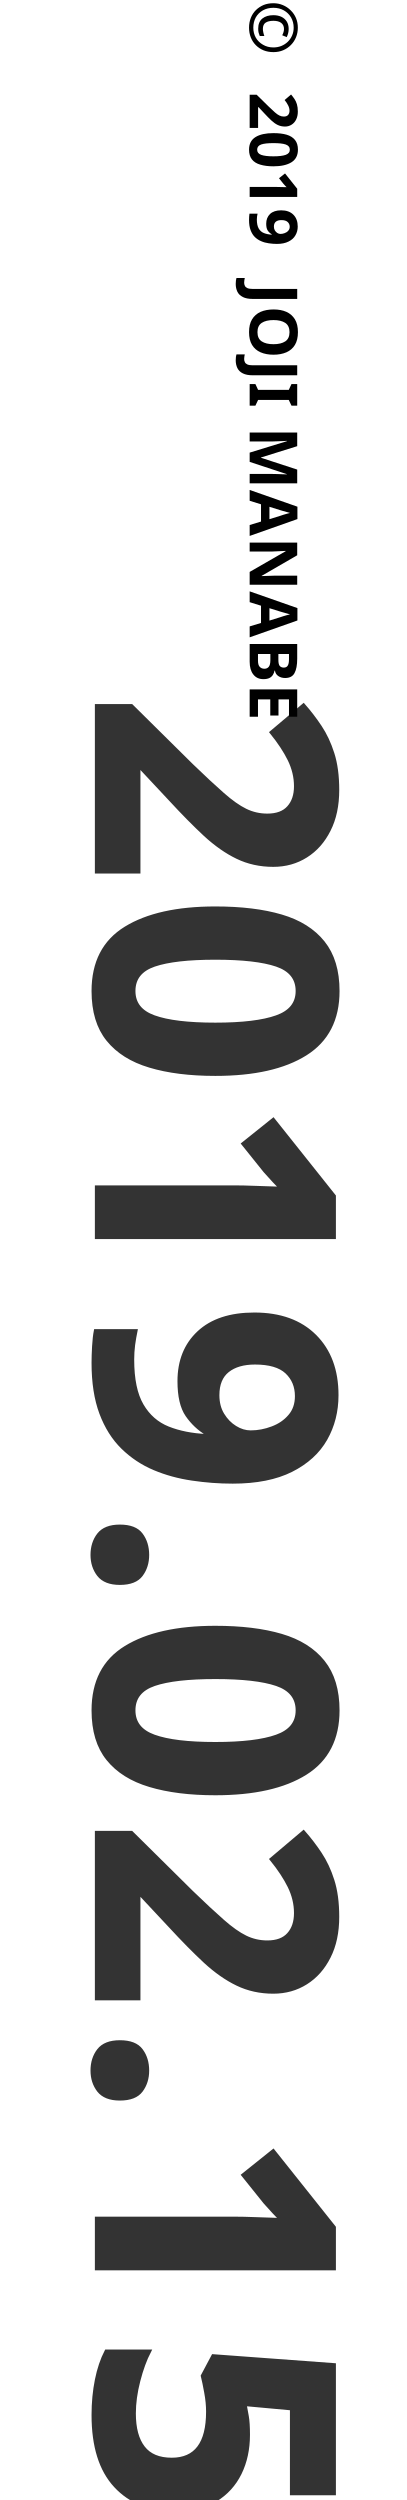
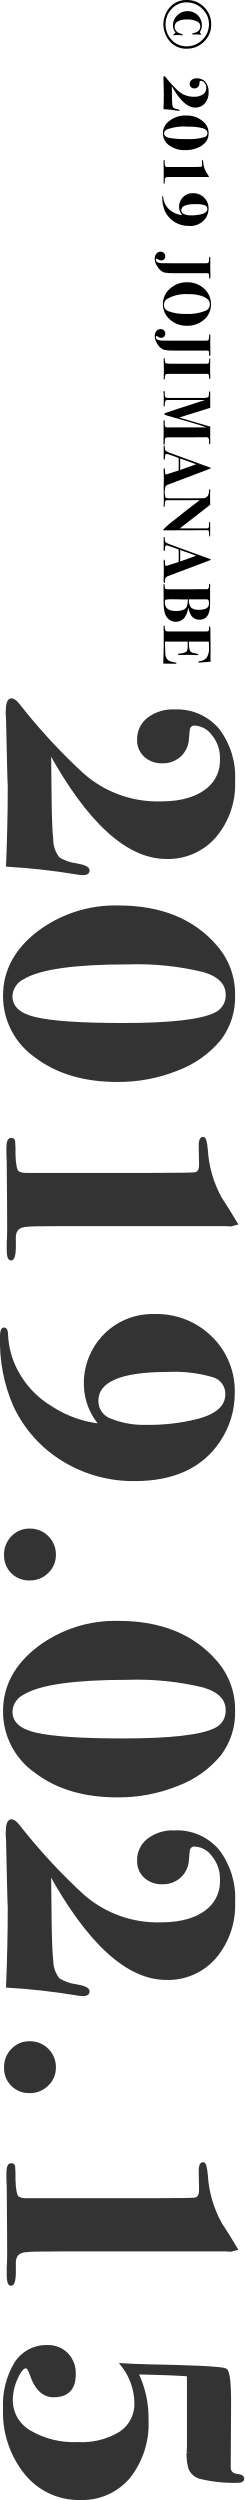
- <svg xmlns="http://www.w3.org/2000/svg" width="61" height="375.5" viewBox="0 0 61 375.5">
-   <g id="グループ_156" data-name="グループ 156" transform="translate(-1680 -1430.5)">
-     <text id="_2019_JOJI_MANABE" data-name="©︎  2019  JOJI MANABE" transform="translate(1717.5 1430.5) rotate(90)" font-size="10" font-family="BodoniSvtyTwoITCTT-Bold, 'Bodoni 72'" font-weight="700" letter-spacing="0.01em">
-       <tspan x="0" y="0" xml:space="preserve">©︎  2019  JOJI MANABE</tspan>
-     </text>
-     <text id="_2019.02.15" data-name="2019.02.15" stroke-width="0.5" stroke="#000" transform="translate(1694.5 1534.5) rotate(90)" font-size="50" font-family="BodoniSvtyTwoITCTT-Bold, 'Bodoni 72'" font-weight="700" letter-spacing="0.04em" opacity="0.799">
-       <tspan x="0" y="0">2019.02.15</tspan>
-     </text>
+ <svg xmlns="http://www.w3.org/2000/svg" width="36.25" height="371.11" viewBox="0 0 36.25 371.11">
+   <g id="グループ_169" data-name="グループ 169" transform="translate(-1693.2 -1431.14)">
+     <path id="パス_317" data-name="パス 317" d="M7.87-3.43A3.2,3.2,0,0,1,6.62-.77,3.806,3.806,0,0,1,5.5-.175,3.816,3.816,0,0,1,4.25.05,3.773,3.773,0,0,1,3.005-.175,3.819,3.819,0,0,1,1.89-.77,3.207,3.207,0,0,1,.64-3.42,3.494,3.494,0,0,1,1.695-6.005,3.557,3.557,0,0,1,4.3-7.05,3.408,3.408,0,0,1,6.825-5.985,3.518,3.518,0,0,1,7.87-3.43Zm-.35.05a3.234,3.234,0,0,0-.97-2.36,3.161,3.161,0,0,0-2.33-.98,3.058,3.058,0,0,0-2.27.99A3.249,3.249,0,0,0,.99-3.39a2.923,2.923,0,0,0,.955,2.2A3.243,3.243,0,0,0,4.26-.28a3.23,3.23,0,0,0,2.3-.905A2.912,2.912,0,0,0,7.52-3.38Zm-1.64.61a.421.421,0,0,1-.01.1,3.91,3.91,0,0,0-.04.59q0,.2.03.5a.421.421,0,0,1,.01.1q0,.07-.06.07-.02,0-.07-.06a.623.623,0,0,0-.28-.28,1.59,1.59,0,0,1-1.02.38A2.071,2.071,0,0,1,2.92-2a2.083,2.083,0,0,1-.63-1.53A2.075,2.075,0,0,1,2.9-5.06a2.063,2.063,0,0,1,1.52-.61,1.541,1.541,0,0,1,.75.18.643.643,0,0,0,.27.1.259.259,0,0,0,.21-.12q.08-.08.1-.08a.044.044,0,0,1,.05.05.164.164,0,0,1-.01.04,4.865,4.865,0,0,0-.03.67v.37a.792.792,0,0,1,.01.13q0,.11-.09.11-.07,0-.12-.21-.22-1-1.01-1a.716.716,0,0,0-.65.33,3.063,3.063,0,0,0-.37,1.66,2.678,2.678,0,0,0,.28,1.335.857.857,0,0,0,.77.485q.84,0,1.11-1.06.04-.17.11-.17A.071.071,0,0,1,5.88-2.77Zm11.21.56a1.084,1.084,0,0,1-.02.19A19.475,19.475,0,0,0,16.84.03q-1.2-.05-2.34-.05-.06,0-.24.01-.24.01-.4.01L12.53.03a1.213,1.213,0,0,0-.15.01H12.3q-.36,0-.36-.12,0-.08.15-.2a17.248,17.248,0,0,0,2.065-1.9A3.366,3.366,0,0,0,15-4.53a2.083,2.083,0,0,0-.45-1.44,1.108,1.108,0,0,0-.86-.35,1.1,1.1,0,0,0-.745.255.718.718,0,0,0-.3.535.185.185,0,0,0,.14.2q.05.01.29.03a.716.716,0,0,1,.5.225.728.728,0,0,1,.19.515.715.715,0,0,1-.18.505.61.61,0,0,1-.47.195.754.754,0,0,1-.615-.29,1.186,1.186,0,0,1-.235-.77,1.586,1.586,0,0,1,.555-1.285A2.3,2.3,0,0,1,14.35-6.67a2.375,2.375,0,0,1,1.63.555,1.824,1.824,0,0,1,.63,1.435q0,1.73-3.19,3.48l.33-.01.91-.01q1.09-.01,1.41-.05a.916.916,0,0,0,.58-.2,1.3,1.3,0,0,0,.19-.54q.06-.34.16-.34T17.09-2.21Zm5.84-1.01a3.872,3.872,0,0,1-.71,2.4,2.168,2.168,0,0,1-1.8.94,2.292,2.292,0,0,1-1.86-.99,3.776,3.776,0,0,1-.77-2.39,3.6,3.6,0,0,1,1.17-2.88,2.138,2.138,0,0,1,1.45-.53,2.045,2.045,0,0,1,1.29.41,3,3,0,0,1,.9,1.26A4.662,4.662,0,0,1,22.93-3.22Zm-1.65-.17a7.538,7.538,0,0,0-.31-2.74.605.605,0,0,0-.58-.36q-.51,0-.72.7a8.392,8.392,0,0,0-.23,2.26,7,7,0,0,0,.44,3.1.639.639,0,0,0,.55.37q.5,0,.67-.71A12.892,12.892,0,0,0,21.28-3.39ZM27.93-.07q0,.08-.26.08h-.24q-.14-.02-1.1-.01L25.08.01q-.12,0-.28.01h-.16q-.25,0-.25-.09a.062.062,0,0,1,.05-.07,3.767,3.767,0,0,1,.39-.01.916.916,0,0,0,.54-.11.491.491,0,0,0,.06-.27V-4.25q0-1.19-.02-1.29-.03-.16-.28-.16l-.51.01q-.26.01-.26-.08,0-.06.33-.09a3.4,3.4,0,0,0,1.45-.42l.36-.23.38-.23.04.15q0,.03-.01.16v4.85q0,.91.02,1.03.01.4.39.39Q27.93-.18,27.93-.07Zm6.25-3.67A3.962,3.962,0,0,1,33.6-1.62,3.74,3.74,0,0,1,31.98-.18a4.764,4.764,0,0,1-2.05.39q-.21,0-.21-.07T29.9.07a2.542,2.542,0,0,0,1.06-.29,2.756,2.756,0,0,0,1.09-1.03,3.321,3.321,0,0,0,.53-1.51,1.828,1.828,0,0,1-1.19.48A2.021,2.021,0,0,1,29.9-2.86a1.983,1.983,0,0,1-.585-1.47,2.277,2.277,0,0,1,.655-1.665A2.2,2.2,0,0,1,31.61-6.66a2.522,2.522,0,0,1,1.42.43A2.777,2.777,0,0,1,34.18-3.74Zm-1.57-.32a5.948,5.948,0,0,0-.18-1.57q-.23-.85-.78-.85a.561.561,0,0,0-.55.4,4.091,4.091,0,0,0-.16,1.37q0,2.1.91,2.1a.6.6,0,0,0,.58-.425A2.623,2.623,0,0,0,32.61-4.06Zm9.38-2.77q0,.09-.12.09h-.01q-.1-.01-.25-.01-.33,0-.39.13a2.568,2.568,0,0,0-.03.58v4.49A7.24,7.24,0,0,1,41.1-.09,1.964,1.964,0,0,1,40.22.93a2.078,2.078,0,0,1-1.17.4,1.153,1.153,0,0,1-.76-.24A.778.778,0,0,1,38,.46a.667.667,0,0,1,.69-.69.6.6,0,0,1,.435.17A.574.574,0,0,1,39.3.37a.908.908,0,0,1-.21.54.247.247,0,0,0-.06.14q0,.11.18.11.45,0,.5-.81.01-.16.01-2.25V-6.29l-.01-.16a.258.258,0,0,0-.14-.225,1.451,1.451,0,0,0-.48-.065,2.294,2.294,0,0,1-.27-.02q-.04-.01-.04-.07,0-.09.15-.09l1.25.01.41-.01q.46-.01.94-.01h.29Q41.99-6.93,41.99-6.83ZM49-3.45a3.644,3.644,0,0,1-.935,2.535A2.974,2.974,0,0,1,45.77.12,2.97,2.97,0,0,1,43.49-.93a3.639,3.639,0,0,1-.95-2.53A3.6,3.6,0,0,1,43.485-6,3.067,3.067,0,0,1,45.83-7.02a2.9,2.9,0,0,1,2.26,1.025A3.694,3.694,0,0,1,49-3.45Zm-1.76.16a6.957,6.957,0,0,0-.47-2.94,1.028,1.028,0,0,0-.98-.62q-.68,0-1.085.87a5.591,5.591,0,0,0-.4,2.33,5.644,5.644,0,0,0,.72,3.17.988.988,0,0,0,.87.44.945.945,0,0,0,.93-.63A6.765,6.765,0,0,0,47.24-3.29Zm6.24-3.54q0,.09-.12.09h-.01q-.1-.01-.25-.01-.33,0-.39.13a2.568,2.568,0,0,0-.03.58v4.49a7.24,7.24,0,0,1-.09,1.46A1.964,1.964,0,0,1,51.71.93a2.078,2.078,0,0,1-1.17.4,1.153,1.153,0,0,1-.76-.24.778.778,0,0,1-.29-.63.667.667,0,0,1,.69-.69.6.6,0,0,1,.435.17.574.574,0,0,1,.175.43.908.908,0,0,1-.21.54.247.247,0,0,0-.06.14q0,.11.18.11.45,0,.5-.81.01-.16.01-2.25V-6.29l-.01-.16a.258.258,0,0,0-.14-.225,1.451,1.451,0,0,0-.48-.065,2.294,2.294,0,0,1-.27-.02q-.04-.01-.04-.07,0-.09.15-.09l1.25.01.41-.01q.46-.01.94-.01h.29Q53.48-6.93,53.48-6.83ZM56.97-.07q0,.08-.13.08A.792.792,0,0,1,56.71,0q-.6-.03-1.03-.03-.45,0-1.32.03-.29.01-.43.01t-.15-.09a.057.057,0,0,1,.055-.06q.055-.01.385-.02.31-.06.36-.185a3.421,3.421,0,0,0,.05-.8V-6.33q-.01-.18-.01-.17,0-.25-.5-.25-.28,0-.28-.07t.04-.08a1.766,1.766,0,0,1,.26-.01q-.1,0,.36.01t.79.01h.51q.16,0,.455-.015t.415-.015h.1q.13,0,.13.08a.069.069,0,0,1-.045.075,1.827,1.827,0,0,1-.305.025q-.31.02-.38.13l-.03.19V-.77q0,.43.1.51a1.529,1.529,0,0,0,.645.11Q56.97-.14,56.97-.07Zm9.69,0q0,.1-.2.1h-.07q-.22,0-.775-.01T64.79.01q-.11,0-.46.01H63.16q-.14,0-.14-.09t.14-.09l.34.01q.46.01.56-.16a2.731,2.731,0,0,0,.03-.6l-.01-5.42q-.32.83-.84,2.64L62.37-.63q-.16.56-.26.56t-.2-.28l-.64-1.92q-.23-.69-1.25-3.87V-.97q0,.45.01.535a.209.209,0,0,0,.09.145.749.749,0,0,0,.51.12q.36-.01.36.11,0,.07-.15.07l-.89-.02a4.882,4.882,0,0,0-.53.01q-.4.02-.54.02-.21,0-.21-.09t.17-.08q.4,0,.48-.01.31-.04.36-.23a2.58,2.58,0,0,0,.03-.5V-5.66a2.428,2.428,0,0,0-.1-.935Q59.52-6.73,58.9-6.73q-.16,0-.16-.09t.17-.09l.27.01,1.89-.01a1.065,1.065,0,0,1,.11.01q.85,2.77,1.44,4.6l1.35-4.61h.21l1.32.01h.17q.15-.01.27-.01h.46q.2,0,.2.09t-.12.09l-.23-.01a1,1,0,0,0-.565.08.445.445,0,0,0-.145.39q0,.08.01.35t.01,2.51V-.62q0,.36.185.415a1.879,1.879,0,0,0,.55.045Q66.66-.17,66.66-.07ZM73.59-.1a.086.086,0,0,1-.075.095A2.8,2.8,0,0,1,73.13.01q-.08,0-.45-.01-.74-.02-1.02-.02-.33,0-.58.01-.5.02-.68.02-.27,0-.27-.1T70.7-.2a.82.82,0,0,0,.21-.02q.16-.02.16-.12a2.949,2.949,0,0,0-.12-.42l-.21-.65q-.06-.22-.26-.81H70.3l-.78-.01q-.42-.01-.89.01-.09.2-.34.9l-.22.65a.807.807,0,0,0-.05.24q0,.17.22.22.05.01.49.04.14.01.14.09t-.18.09L67.04,0a.792.792,0,0,1-.13.01q-.14,0-.14-.1,0-.06.31-.08a.739.739,0,0,0,.51-.15,3.766,3.766,0,0,0,.36-.84q.19-.5.55-1.48l1.21-3.33q.09-.22.25-.69.11-.34.17-.34t.22.46q.2.59,1.76,4.66.2.52.4,1.06a1.111,1.111,0,0,0,.34.56,1.4,1.4,0,0,0,.62.07Q73.59-.19,73.59-.1ZM70.41-2.44q-.01-.03-.07-.19-.4-1.16-.58-1.63-.05-.13-.14-.38l-.06-.18q-.18.43-.44,1.19-.29.85-.42,1.19.09,0,.22-.01h.78Q69.93-2.45,70.41-2.44Zm9.88-4.37q0,.05-.075.06t-.535.03q-.27.01-.31.11a2.326,2.326,0,0,0-.03.64l.01,1.16q.01,1.16.01,3.03v1.7q0,.17-.07.17a11.522,11.522,0,0,1-1.455-1.655Q76.49-3.22,74.88-5.35v.74q0,.38.01.66V-.5q0,.21.13.26a1.373,1.373,0,0,0,.49.08q.33,0,.37.05a.058.058,0,0,1,.01.04q0,.08-.15.08A.936.936,0,0,1,75.59,0q-.6-.02-.75-.02-.35,0-.92.02-.28.01-.24.01-.15,0-.15-.08t.44-.1q.51-.04.59-.16a2.518,2.518,0,0,0,.05-.72V-5.16q0-.63-.02-.76a.875.875,0,0,0-.35-.64,1.67,1.67,0,0,0-.82-.17q-.16-.01-.16-.09t.14-.09q.06,0,.43.02.18.01.54.01.74,0,1.2-.02l3.51,4.51V-6.35q0-.24-.08-.3a.632.632,0,0,0-.34-.075l-.43-.02q-.12-.01-.12-.07,0-.08.18-.08h.22q.06,0,.2-.01h.23q1.01,0,1.18.01T80.29-6.81ZM87.17-.1a.086.086,0,0,1-.075.095A2.8,2.8,0,0,1,86.71.01q-.08,0-.45-.01-.74-.02-1.02-.02-.33,0-.58.01-.5.02-.68.02-.27,0-.27-.1t.57-.11a.82.82,0,0,0,.21-.02q.16-.02.16-.12a2.949,2.949,0,0,0-.12-.42l-.21-.65q-.06-.22-.26-.81h-.18l-.78-.01q-.42-.01-.89.01-.09.2-.34.9l-.22.65a.807.807,0,0,0-.05.24q0,.17.22.22.05.01.49.04.14.01.14.09t-.18.09L80.62,0a.792.792,0,0,1-.13.01q-.14,0-.14-.1,0-.06.31-.08a.739.739,0,0,0,.51-.15,3.766,3.766,0,0,0,.36-.84q.19-.5.55-1.48l1.21-3.33q.09-.22.25-.69.11-.34.17-.34t.22.46q.2.59,1.76,4.66.2.52.4,1.06a1.111,1.111,0,0,0,.34.56,1.4,1.4,0,0,0,.62.07Q87.17-.19,87.17-.1ZM83.99-2.44q-.01-.03-.07-.19-.4-1.16-.58-1.63-.05-.13-.14-.38l-.06-.18q-.18.43-.44,1.19-.29.85-.42,1.19.09,0,.22-.01h.78Q83.51-2.45,83.99-2.44Zm8.95.64a1.586,1.586,0,0,1-.38,1.065,1.869,1.869,0,0,1-1.05.6,5.624,5.624,0,0,1-1,.14q-.47.02-2.76.02a3.794,3.794,0,0,1-.38-.01.064.064,0,0,1-.06-.07q0-.09.325-.09t.4-.095a.839.839,0,0,0,.08-.465l-.01-5.72q0-.29-.46-.3-.35-.01-.35-.09t.22-.09q.21.02.41.02h2.4q2.31,0,2.31,1.58,0,1.31-1.72,1.62l-.02.04a3.405,3.405,0,0,1,1.4.53A1.647,1.647,0,0,1,92.94-1.8ZM91.16-5.27q0-1.45-.9-1.45a1.971,1.971,0,0,0-.43.03.3.3,0,0,0-.22.31v2.64a1.8,1.8,0,0,0,1.22-.31A1.681,1.681,0,0,0,91.16-5.27Zm.18,3.42q0-1.41-.81-1.64a3.594,3.594,0,0,0-.92-.09l.02.58q0,.25-.02.71-.01.23-.01.86a4.789,4.789,0,0,0,.06,1.15q.08.11.45.11Q91.34-.17,91.34-1.85Zm7.83.1q0,.02-.01.93-.01.48-.015.69t0,.2Q96.5-.05,94.52,0l-.84.02q-.18,0-.18-.08,0-.06.045-.07t.305-.03q.47-.03.51-.27a1.918,1.918,0,0,0,.02-.29V-5.79q0-.6-.01-.66a.267.267,0,0,0-.1-.22.752.752,0,0,0-.37-.06q-.31,0-.31-.09t.275-.1q.275,0,.765-.01,1.84-.04,3.01-.02l.68.01a4.474,4.474,0,0,0,.54-.04l.09,1.09q.05.52.05.64a.088.088,0,0,1-.1.1q-.1,0-.13-.26a1.352,1.352,0,0,0-.555-1.005A2.46,2.46,0,0,0,96.84-6.73q-.28,0-.96.03v2.95a3.414,3.414,0,0,0,1.385-.155q.285-.165.385-.855.05-.37.15-.37t.09.18q0,.18-.03.74-.01.19-.01.51,0,.86.02,1.3a.937.937,0,0,1,.01.15q0,.12-.09.12a.088.088,0,0,1-.09-.045,2.08,2.08,0,0,1-.06-.325,1.767,1.767,0,0,0-.275-.885,1.228,1.228,0,0,0-.805-.175h-.68V-.19l.64-.01q1.1-.02,1.34-.05a1.411,1.411,0,0,0,.58-.22,1.1,1.1,0,0,0,.345-.43,4.746,4.746,0,0,0,.205-.85q.03-.15.1-.15T99.17-1.75Z" transform="translate(1717.5 1430.5) rotate(90)" />
+     <path id="パス_318" data-name="パス 318" d="M26.3-11.05a5.42,5.42,0,0,1-.1.95A97.377,97.377,0,0,0,25.05.15q-6-.25-11.7-.25-.3,0-1.2.05-1.2.05-2,.05L3.5.15A6.065,6.065,0,0,0,2.75.2h-.4Q.55.2.55-.4q0-.4.75-1a86.24,86.24,0,0,0,10.325-9.525A16.83,16.83,0,0,0,15.85-22.65q0-4.7-2.25-7.2A5.541,5.541,0,0,0,9.3-31.6a5.493,5.493,0,0,0-3.725,1.275A3.589,3.589,0,0,0,4.1-27.65a.926.926,0,0,0,.7,1q.25.05,1.45.15a3.582,3.582,0,0,1,2.5,1.125A3.642,3.642,0,0,1,9.7-22.8a3.576,3.576,0,0,1-.9,2.525,3.049,3.049,0,0,1-2.35.975,3.768,3.768,0,0,1-3.075-1.45A5.93,5.93,0,0,1,2.2-24.6a7.929,7.929,0,0,1,2.775-6.425A11.514,11.514,0,0,1,12.6-33.35a11.875,11.875,0,0,1,8.15,2.775A9.119,9.119,0,0,1,23.9-23.4Q23.9-14.75,7.95-6L9.6-6.05l4.55-.05q5.45-.05,7.05-.25a4.578,4.578,0,0,0,2.9-1,6.508,6.508,0,0,0,.95-2.7q.3-1.7.8-1.7Q26.3-11.75,26.3-11.05ZM57-16.1q0,7.3-3.55,12a10.841,10.841,0,0,1-9,4.7Q39,.6,35.15-4.35A18.878,18.878,0,0,1,31.3-16.3q0-9.35,5.85-14.4a10.69,10.69,0,0,1,7.25-2.65,10.225,10.225,0,0,1,6.45,2.05A15,15,0,0,1,55.325-25,23.308,23.308,0,0,1,57-16.1Zm-8.25-.85q0-10.55-1.55-13.7a3.025,3.025,0,0,0-2.9-1.8q-2.55,0-3.6,3.5a41.962,41.962,0,0,0-1.15,11.3q0,11.85,2.2,15.5A3.193,3.193,0,0,0,44.5-.3q2.5,0,3.35-3.55Q48.75-7.6,48.75-16.95ZM83.5-.35q0,.4-1.3.4H81q-.7-.1-5.5-.05L69.25.05q-.6,0-1.4.05h-.8Q65.8.1,65.8-.35a.308.308,0,0,1,.25-.35A18.836,18.836,0,0,1,68-.75q2.2-.05,2.7-.55A2.455,2.455,0,0,0,71-2.65v-18.6q0-5.95-.1-6.45-.15-.8-1.4-.8l-2.55.05q-1.3.05-1.3-.4,0-.3,1.65-.45a17,17,0,0,0,7.25-2.1q.15-.1,1.8-1.15l1.9-1.15.2.75q0,.15-.05.8V-7.9q0,4.55.1,5.15.05,2,1.95,1.95Q83.5-.9,83.5-.35ZM116.25-18.7a19.812,19.812,0,0,1-2.925,10.6A18.7,18.7,0,0,1,105.25-.9,23.822,23.822,0,0,1,95,1.05q-1.05,0-1.05-.35t.9-.35a12.709,12.709,0,0,0,5.3-1.45,13.779,13.779,0,0,0,5.45-5.15,16.606,16.606,0,0,0,2.65-7.55,9.142,9.142,0,0,1-5.95,2.4,10.106,10.106,0,0,1-7.425-2.9,9.915,9.915,0,0,1-2.925-7.35,11.384,11.384,0,0,1,3.275-8.325A11.007,11.007,0,0,1,103.4-33.3a12.609,12.609,0,0,1,7.1,2.15Q116.25-27.3,116.25-18.7Zm-7.85-1.6a29.739,29.739,0,0,0-.9-7.85q-1.15-4.25-3.9-4.25a2.8,2.8,0,0,0-2.75,2,20.454,20.454,0,0,0-.8,6.85q0,10.5,4.55,10.5a3.023,3.023,0,0,0,2.9-2.125A13.116,13.116,0,0,0,108.4-20.3ZM131-3.1a3.454,3.454,0,0,1-1,2.55,3.454,3.454,0,0,1-2.55,1,3.576,3.576,0,0,1-2.6-1.025A3.39,3.39,0,0,1,123.8-3.1a3.531,3.531,0,0,1,1.05-2.6,3.531,3.531,0,0,1,2.6-1.05,3.414,3.414,0,0,1,2.5,1.05A3.531,3.531,0,0,1,131-3.1Zm32.2-13q0,7.3-3.55,12a10.841,10.841,0,0,1-9,4.7q-5.45,0-9.3-4.95A18.878,18.878,0,0,1,137.5-16.3q0-9.35,5.85-14.4a10.69,10.69,0,0,1,7.25-2.65,10.225,10.225,0,0,1,6.45,2.05,15,15,0,0,1,4.475,6.3A23.308,23.308,0,0,1,163.2-16.1Zm-8.25-.85q0-10.55-1.55-13.7a3.025,3.025,0,0,0-2.9-1.8q-2.55,0-3.6,3.5a41.962,41.962,0,0,0-1.15,11.3q0,11.85,2.2,15.5A3.193,3.193,0,0,0,150.7-.3q2.5,0,3.35-3.55Q154.95-7.6,154.95-16.95Zm37.75,5.9a5.421,5.421,0,0,1-.1.95A97.375,97.375,0,0,0,191.45.15q-6-.25-11.7-.25-.3,0-1.2.05-1.2.05-2,.05L169.9.15a6.065,6.065,0,0,0-.75.05h-.4q-1.8,0-1.8-.6,0-.4.75-1a86.24,86.24,0,0,0,10.325-9.525A16.83,16.83,0,0,0,182.25-22.65q0-4.7-2.25-7.2a5.541,5.541,0,0,0-4.3-1.75,5.493,5.493,0,0,0-3.725,1.275A3.589,3.589,0,0,0,170.5-27.65a.926.926,0,0,0,.7,1q.25.05,1.45.15a3.582,3.582,0,0,1,2.5,1.125,3.642,3.642,0,0,1,.95,2.575,3.576,3.576,0,0,1-.9,2.525,3.049,3.049,0,0,1-2.35.975,3.768,3.768,0,0,1-3.075-1.45A5.93,5.93,0,0,1,168.6-24.6a7.929,7.929,0,0,1,2.775-6.425A11.514,11.514,0,0,1,179-33.35a11.875,11.875,0,0,1,8.15,2.775A9.12,9.12,0,0,1,190.3-23.4q0,8.65-15.95,17.4L176-6.05l4.55-.05q5.45-.05,7.05-.25a4.578,4.578,0,0,0,2.9-1,6.508,6.508,0,0,0,.95-2.7q.3-1.7.8-1.7Q192.7-11.75,192.7-11.05ZM207.1-3.1a3.454,3.454,0,0,1-1,2.55,3.454,3.454,0,0,1-2.55,1,3.576,3.576,0,0,1-2.6-1.025A3.39,3.39,0,0,1,199.9-3.1a3.531,3.531,0,0,1,1.05-2.6,3.531,3.531,0,0,1,2.6-1.05,3.414,3.414,0,0,1,2.5,1.05A3.531,3.531,0,0,1,207.1-3.1ZM235.7-.35q0,.4-1.3.4h-1.2q-.7-.1-5.5-.05l-6.25.05q-.6,0-1.4.05h-.8Q218,.1,218-.35a.308.308,0,0,1,.25-.35,18.836,18.836,0,0,1,1.95-.05q2.2-.05,2.7-.55a2.455,2.455,0,0,0,.3-1.35v-18.6q0-5.95-.1-6.45-.15-.8-1.4-.8l-2.55.05q-1.3.05-1.3-.4,0-.3,1.65-.45a17,17,0,0,0,7.25-2.1q.15-.1,1.8-1.15l1.9-1.15.2.75q0,.15-.05.8V-7.9q0,4.55.1,5.15.05,2,1.95,1.95Q235.7-.9,235.7-.35ZM267.5-10.6a10.046,10.046,0,0,1-3.75,8.05A14.34,14.34,0,0,1,254.2.6a11.823,11.823,0,0,1-6.75-1.675A5.3,5.3,0,0,1,245-5.7a3.873,3.873,0,0,1,1.125-2.9A4.073,4.073,0,0,1,249.1-9.7q3.15,0,3.15,3.05,0,2.2-3.05,3.25-1.25.4-1.25.85,0,.7,1.675,1.45a7.981,7.981,0,0,0,3.275.75,5.421,5.421,0,0,0,4.725-2.7,12.935,12.935,0,0,0,1.775-7.2,10.957,10.957,0,0,0-1.6-6.375,5.184,5.184,0,0,0-4.5-2.275,9.441,9.441,0,0,0-5.6,2q.1-1.4.15-3.55.2-10.8.6-11.7.3-.65,5.5-.6l8.95.05q1.1,0,1.25-1.3.05-.7.45-.7.35,0,.35.65a21.3,21.3,0,0,1-.55,5.5A2.292,2.292,0,0,1,263-26.9a7.514,7.514,0,0,1-2.3.25q.1,0-.85-.05h-10.7q-.2,2.75-.3,7.75a15.241,15.241,0,0,1,7-1.55,12.643,12.643,0,0,1,8.475,2.7A8.976,8.976,0,0,1,267.5-10.6Z" transform="translate(1694.5 1534.5) rotate(90)" stroke="#000" stroke-width="0.5" opacity="0.799" />
  </g>
</svg>
